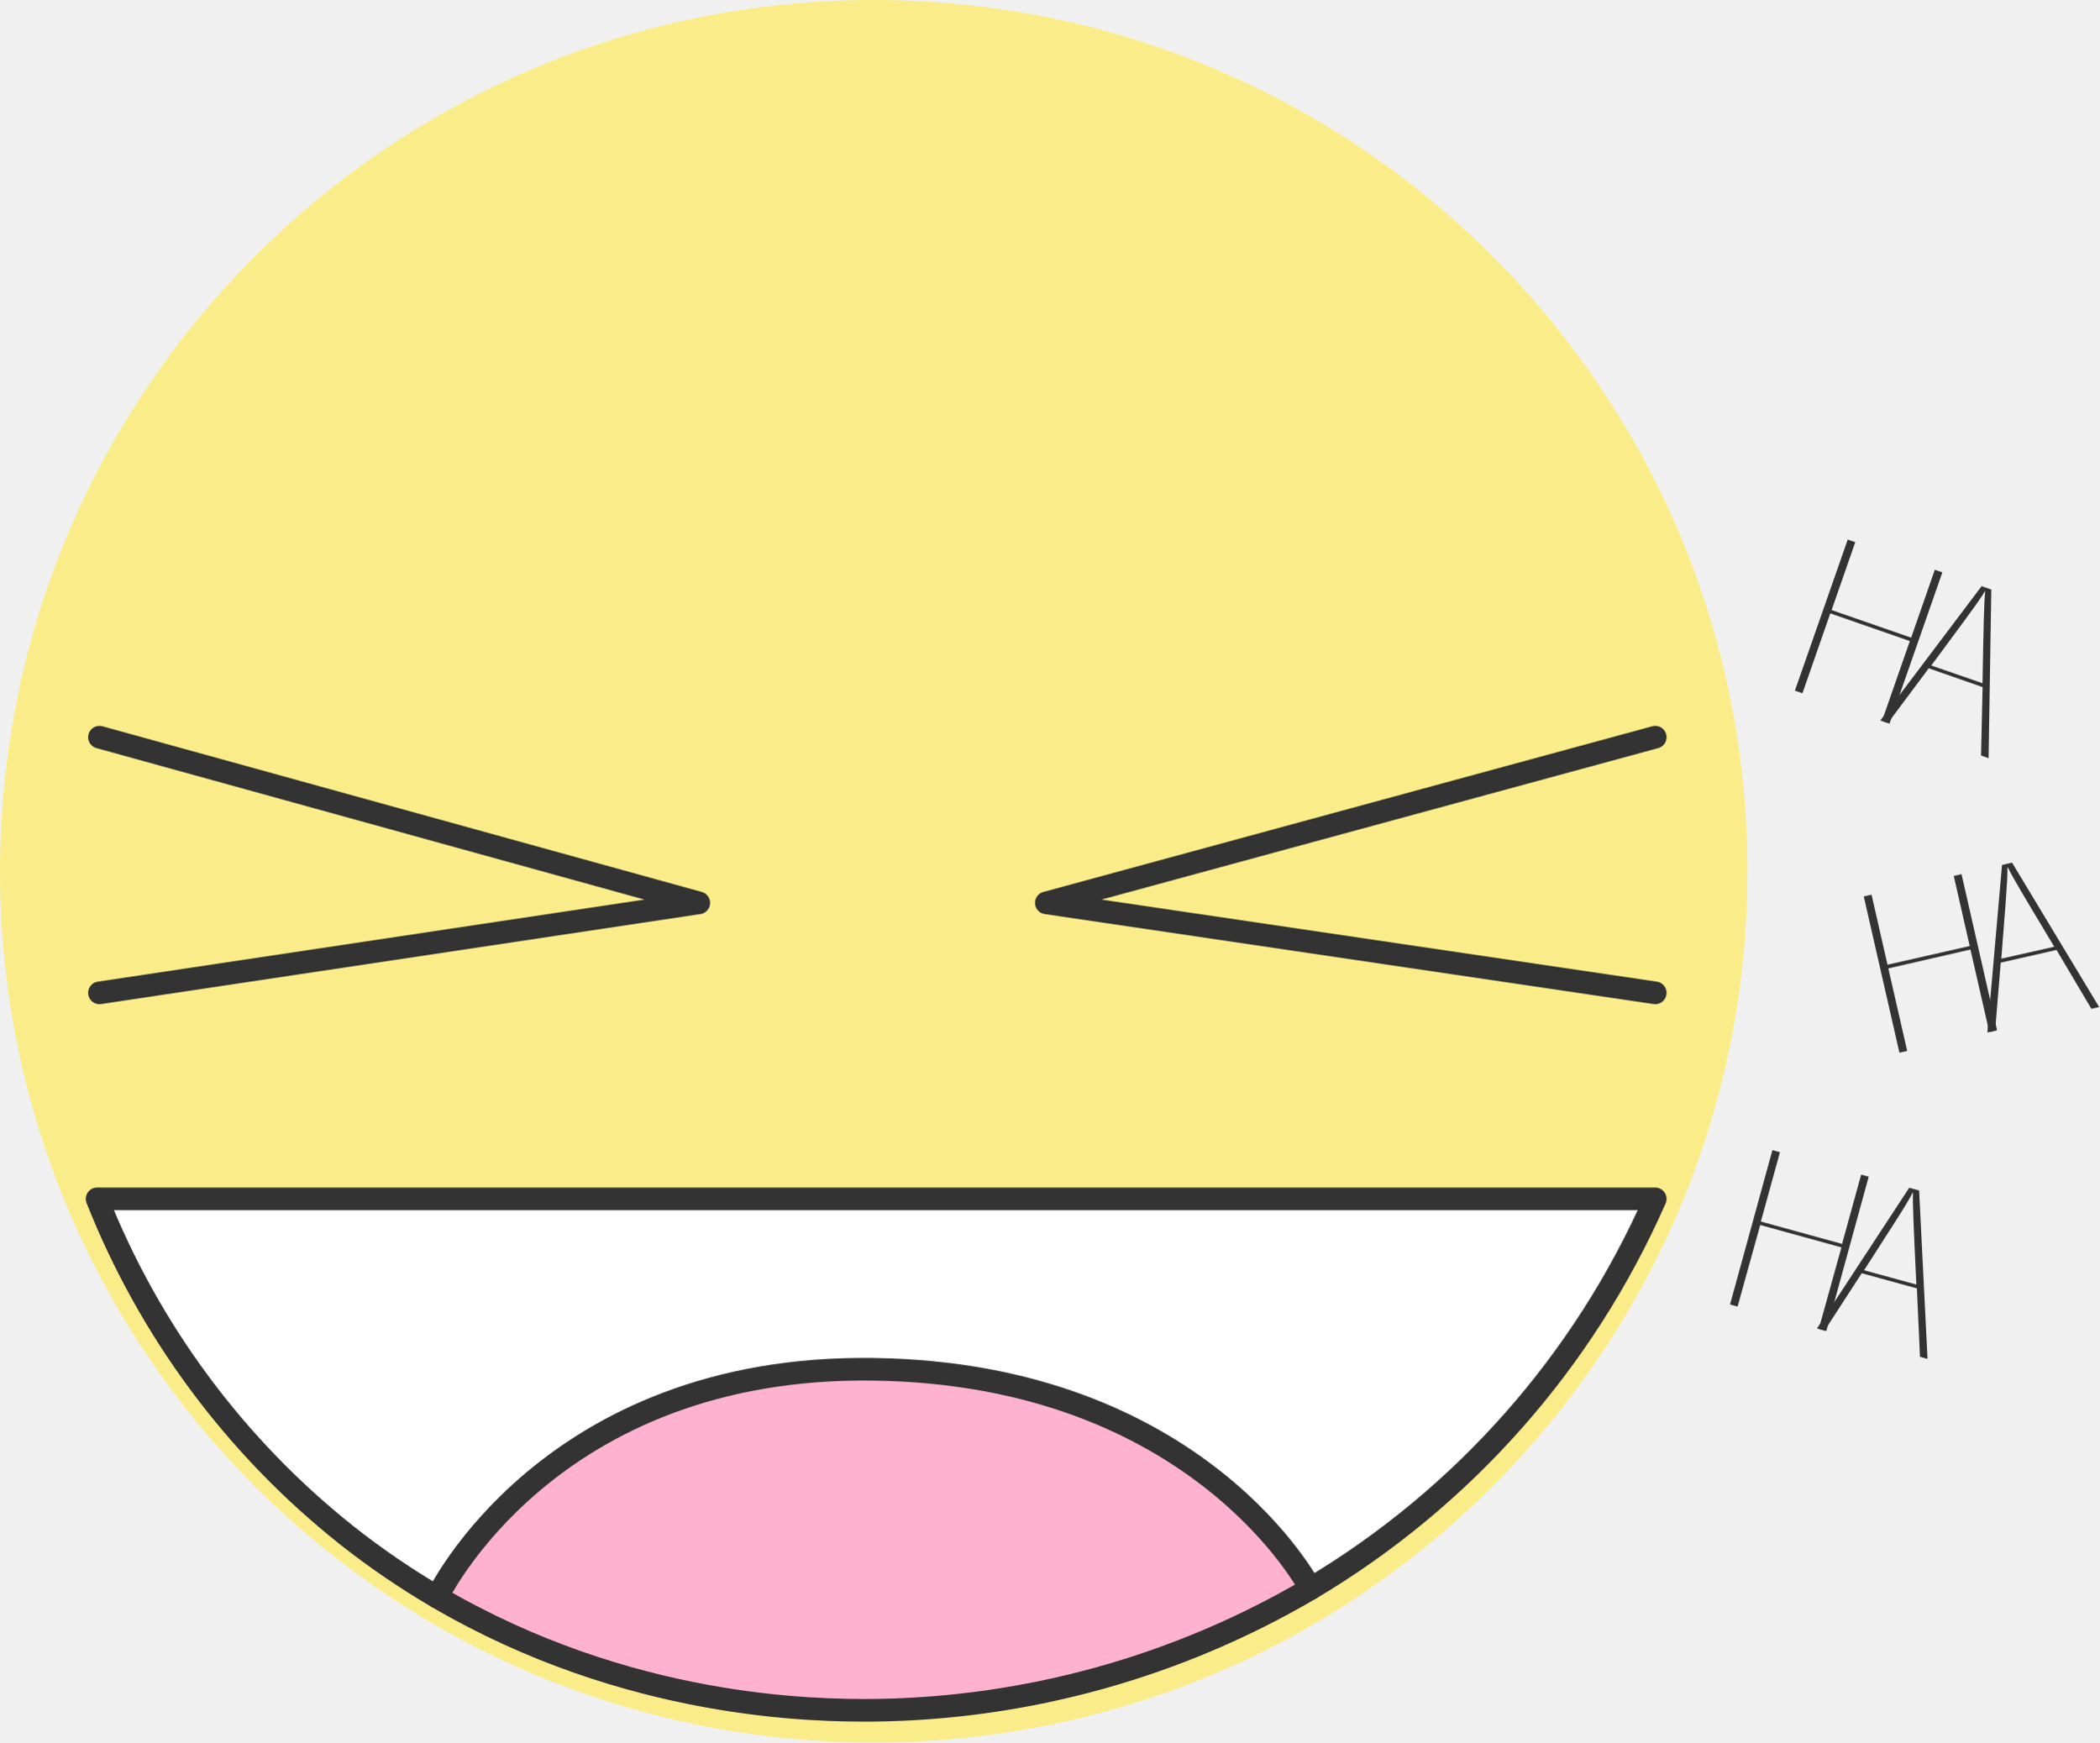
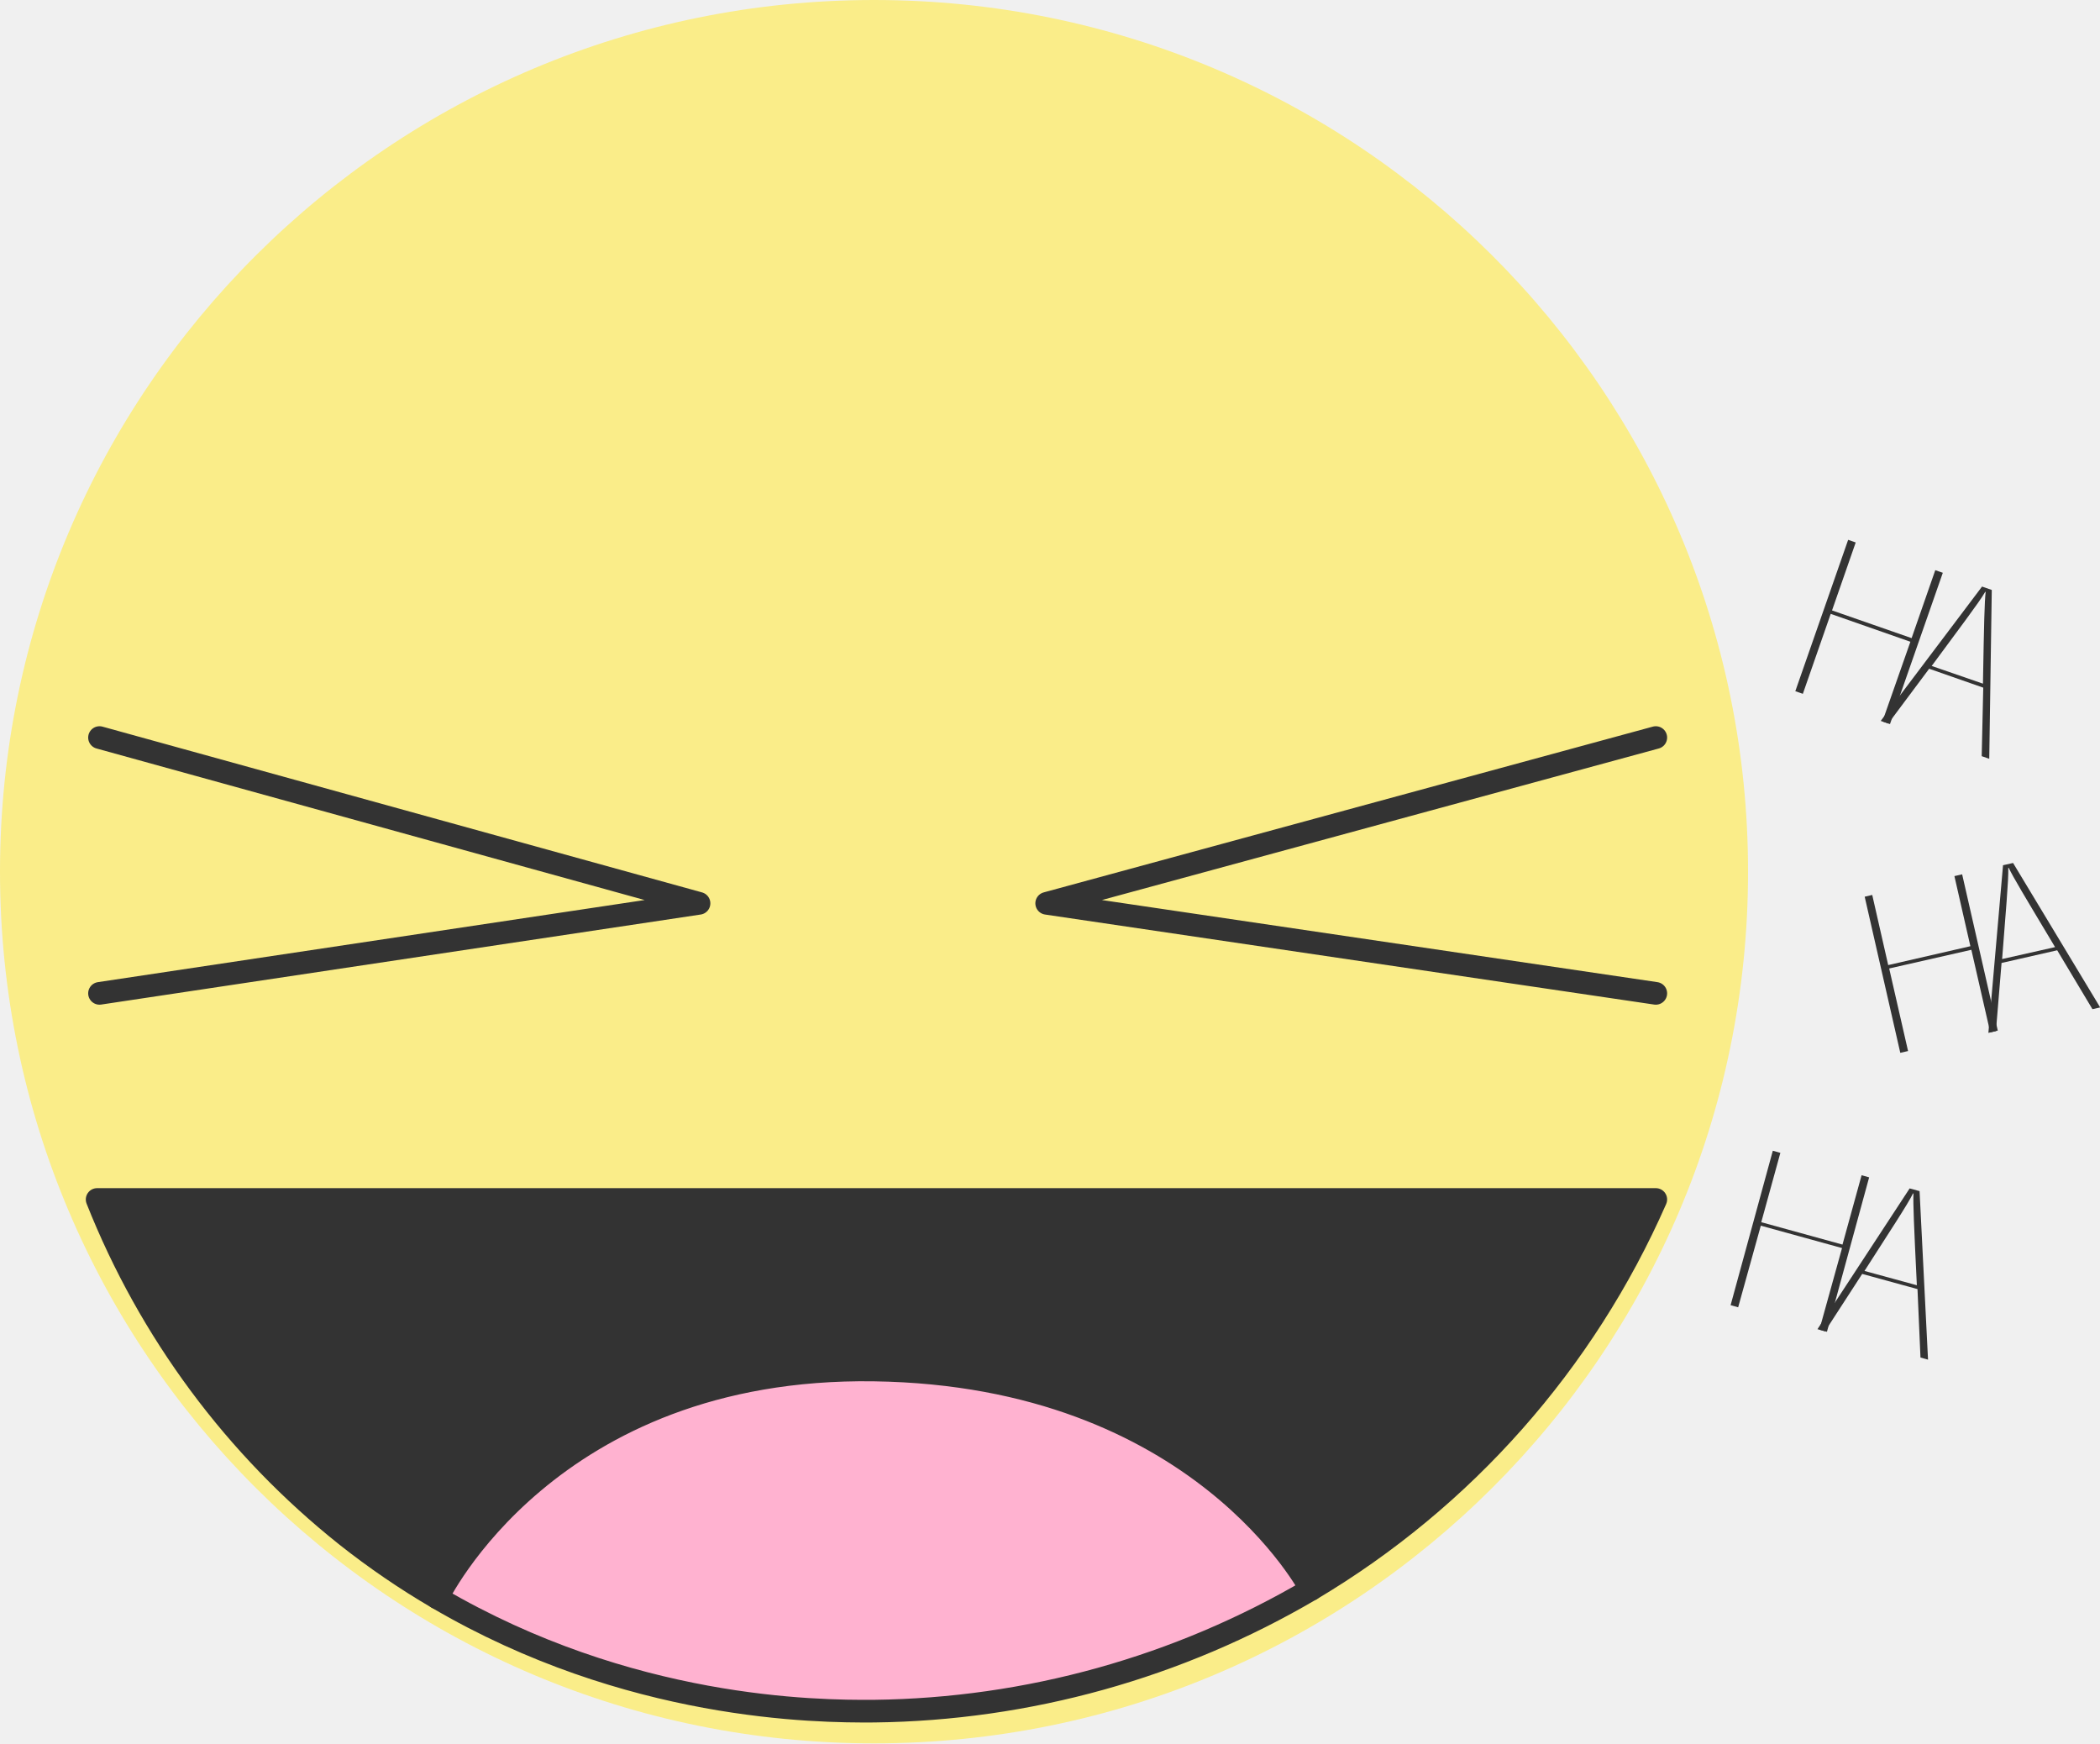
- <svg xmlns="http://www.w3.org/2000/svg" viewBox="0 0 556.3 461.81">
+ <svg xmlns="http://www.w3.org/2000/svg" viewBox="0 0 556.34 461.81">
  <defs>
-     <style>.cls-1{fill:#faed89;}.cls-2{fill:#fff;}.cls-3{fill:#ffb2d0;}.cls-4{fill:none;stroke:#333;stroke-linecap:round;stroke-linejoin:round;stroke-width:6px;}.cls-5{fill:#333;}</style>
+     <style>.cls-1{fill:#faed89;}.cls-2{fill:#333;}.cls-3{fill:#ffb2d0;}.cls-4{fill:none;stroke:#333;stroke-linecap:round;stroke-linejoin:round;stroke-width:6px;}</style>
  </defs>
  <g id="circle">
    <ellipse class="cls-1" cx="231.55" cy="230.91" rx="231.55" ry="230.91" />
  </g>
  <g id="smile">
    <path class="cls-2" d="M35.73,332.74H448.66A225.87,225.87,0,0,1,357.3,436.05S328,379.17,241.56,377.91s-115.7,60.37-115.7,60.37a208.6,208.6,0,0,1-24.06-16.44A215,215,0,0,1,35.73,332.74Z" transform="translate(-10 -15)" />
    <path class="cls-3" d="M241.56,377.91c86.4,1.26,115.74,58.14,115.74,58.14a233.76,233.76,0,0,1-115.74,32.23c-15.36.11-65-.28-115.7-30C125.86,438.28,155.16,376.67,241.56,377.91Z" transform="translate(-10 -15)" />
    <polyline class="cls-4" points="26.36 195.38 185.19 239.29 26.36 263.14" />
    <polyline class="cls-4" points="438.66 195.38 277.29 239.29 438.66 263.14" />
    <path class="cls-4" d="M125.86,438.28a208.6,208.6,0,0,1-24.06-16.44,215,215,0,0,1-66.07-89.1H448.66A225.87,225.87,0,0,1,357.3,436.05a233.76,233.76,0,0,1-115.74,32.23C226.2,468.39,176.59,468,125.86,438.28Z" transform="translate(-10 -15)" />
    <path class="cls-4" d="M125.86,438.28s29.3-61.61,115.7-60.37S357.3,436.05,357.3,436.05" transform="translate(-10 -15)" />
  </g>
  <g id="ha">
-     <path class="cls-5" d="M479.71,319.82l2,.56-5.06,18.37,21.52,5.93,5.06-18.37,2,.56L494,367.78l-2-.56,6-21.62-21.52-5.93-6,21.62-2-.56Z" transform="translate(-10 -15)" />
-     <path class="cls-5" d="M503.38,352.45l-9.85,15.2-2-.56,24.43-37.29,2.63.72,2.23,44.64-2-.56L518,356.47Zm14.48,3c-.78-16.28-1-21.5-.89-24.31l-.12,0c-1.46,3-6.51,10.57-12.85,20.52Z" transform="translate(-10 -15)" />
-     <path class="cls-5" d="M503.92,252.58l2.06-.47,4.23,18.57L532,265.73l-4.23-18.58,2.06-.46,9.42,41.38-2.06.46-5-21.87-21.76,5,5,21.87-2.06.47Z" transform="translate(-10 -15)" />
-     <path class="cls-5" d="M540.22,270.13l-1.49,18.05-2.06.46,3.89-44.4,2.66-.61L566.3,281.9l-2.06.47L555,266.77Zm14.18-4.21c-8.4-14-11.07-18.46-12.28-21l-.13,0c.12,3.3-.74,12.39-1.62,24.16Z" transform="translate(-10 -15)" />
-     <path class="cls-5" d="M499.67,158l2,.69-6.27,18L516.48,184l6.27-18,2,.69-14,40.08-2-.69,7.38-21.18-21.08-7.34-7.38,21.18-2-.69Z" transform="translate(-10 -15)" />
-     <path class="cls-5" d="M521.14,192.12l-10.83,14.52-2-.7,26.84-35.59,2.57.9L537,215.94l-2-.7.41-18.14Zm14.25,3.95c.29-16.29.4-21.51.72-24.31l-.12,0c-1.65,2.87-7.2,10.11-14.18,19.62Z" transform="translate(-10 -15)" />
+     <path class="cls-2" d="M479.66,319.83l2,.56-5.06,18.37,21.52,5.93,5.06-18.37,2,.56L494,367.79l-2-.56,6-21.62-21.52-5.93-6,21.62-2-.56Z" transform="translate(-10 -15)" />
+     <path class="cls-2" d="M503.34,352.46l-9.85,15.2-2-.56,24.42-37.29,2.63.72,2.24,44.64-2-.56-.79-18.13Zm14.48,3c-.79-16.28-1-21.5-.9-24.31l-.12,0c-1.46,3-6.51,10.57-12.85,20.52Z" transform="translate(-10 -15)" />
+     <path class="cls-2" d="M504,252.54l2-.47,4.23,18.58,21.77-5-4.23-18.57,2.05-.47L539.26,288l-2,.47-5-21.87-21.77,4.95,5,21.87-2.06.47Z" transform="translate(-10 -15)" />
+     <path class="cls-2" d="M540.26,270.09l-1.49,18.05-2,.47,3.88-44.41,2.66-.6,23.08,38.27-2.05.46L555,266.73Zm14.18-4.2c-8.39-14-11.07-18.46-12.28-21l-.12,0c.11,3.31-.74,12.39-1.63,24.16Z" transform="translate(-10 -15)" />
+     <path class="cls-2" d="M499.62,158l2,.7-6.27,18,21.08,7.34,6.27-18,2,.69-14,40.08-2-.7L516.11,185,495,177.61l-7.38,21.18-2-.69Z" transform="translate(-10 -15)" />
+     <path class="cls-2" d="M521.08,192.15l-10.83,14.51-2-.69,26.84-35.59,2.58.9L537,216l-2-.69.41-18.15Zm14.25,3.95c.29-16.29.41-21.52.72-24.31l-.12,0c-1.65,2.86-7.19,10.11-14.18,19.62Z" transform="translate(-10 -15)" />
  </g>
</svg>
